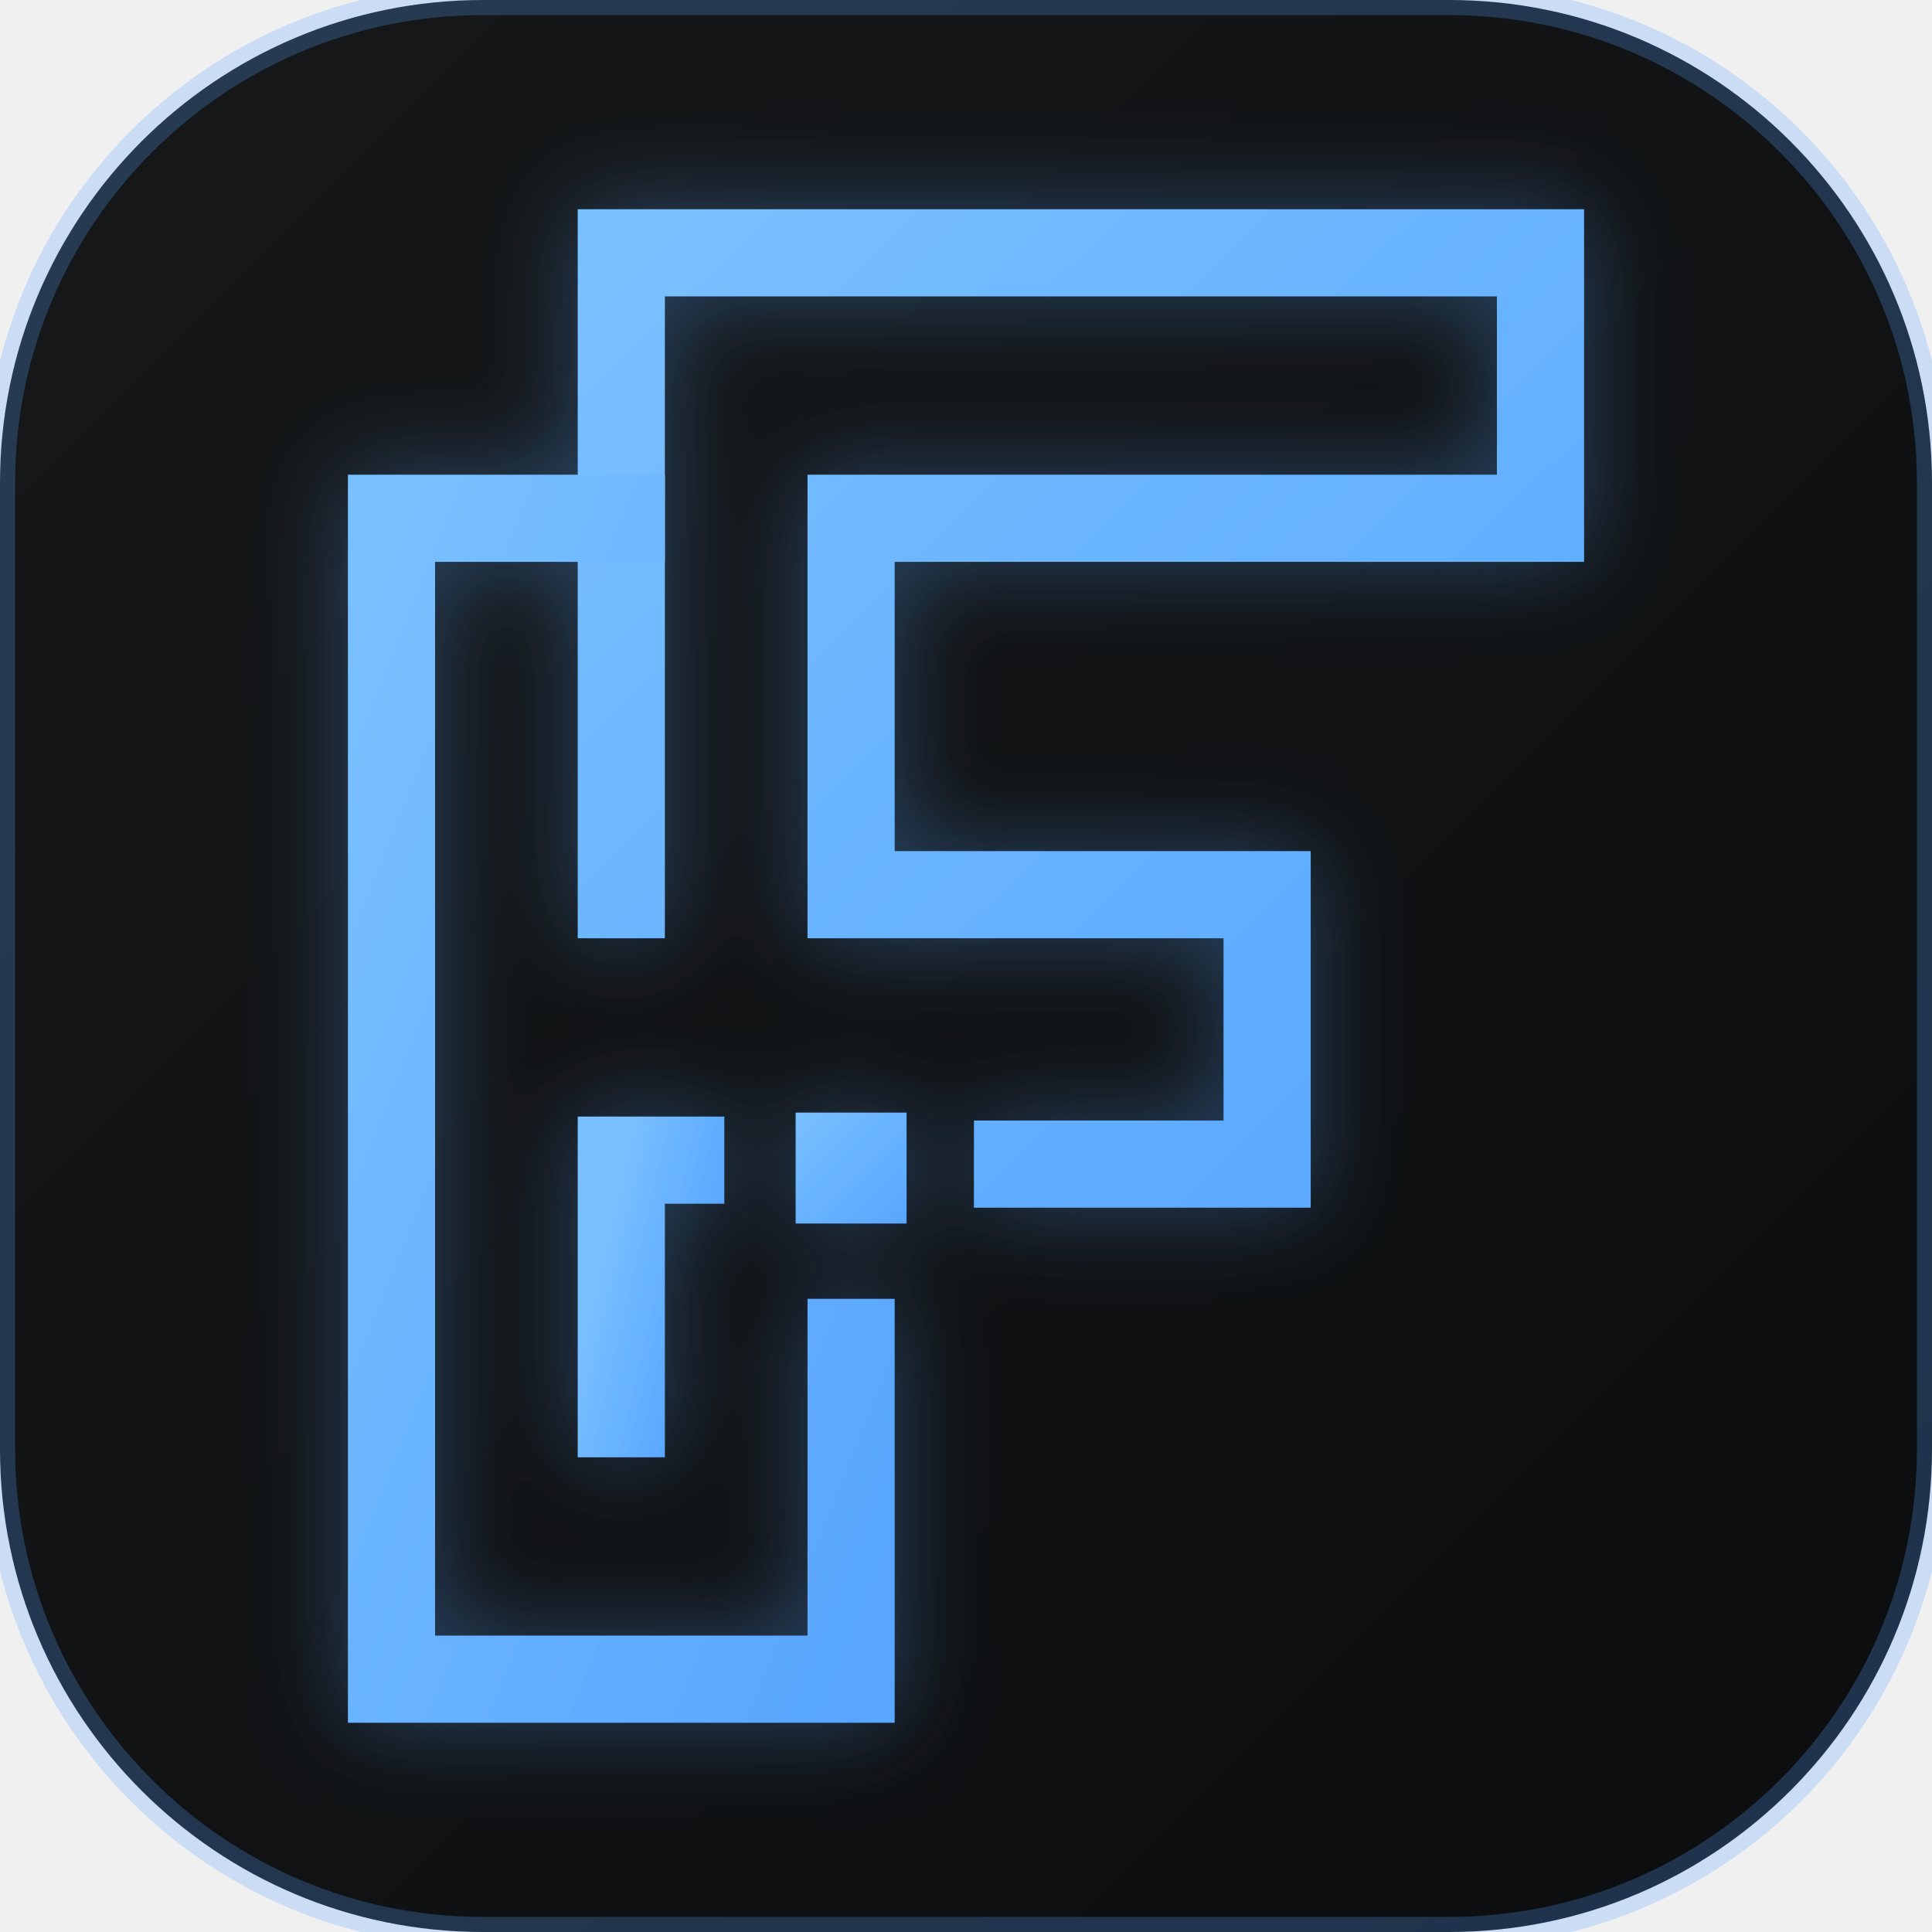
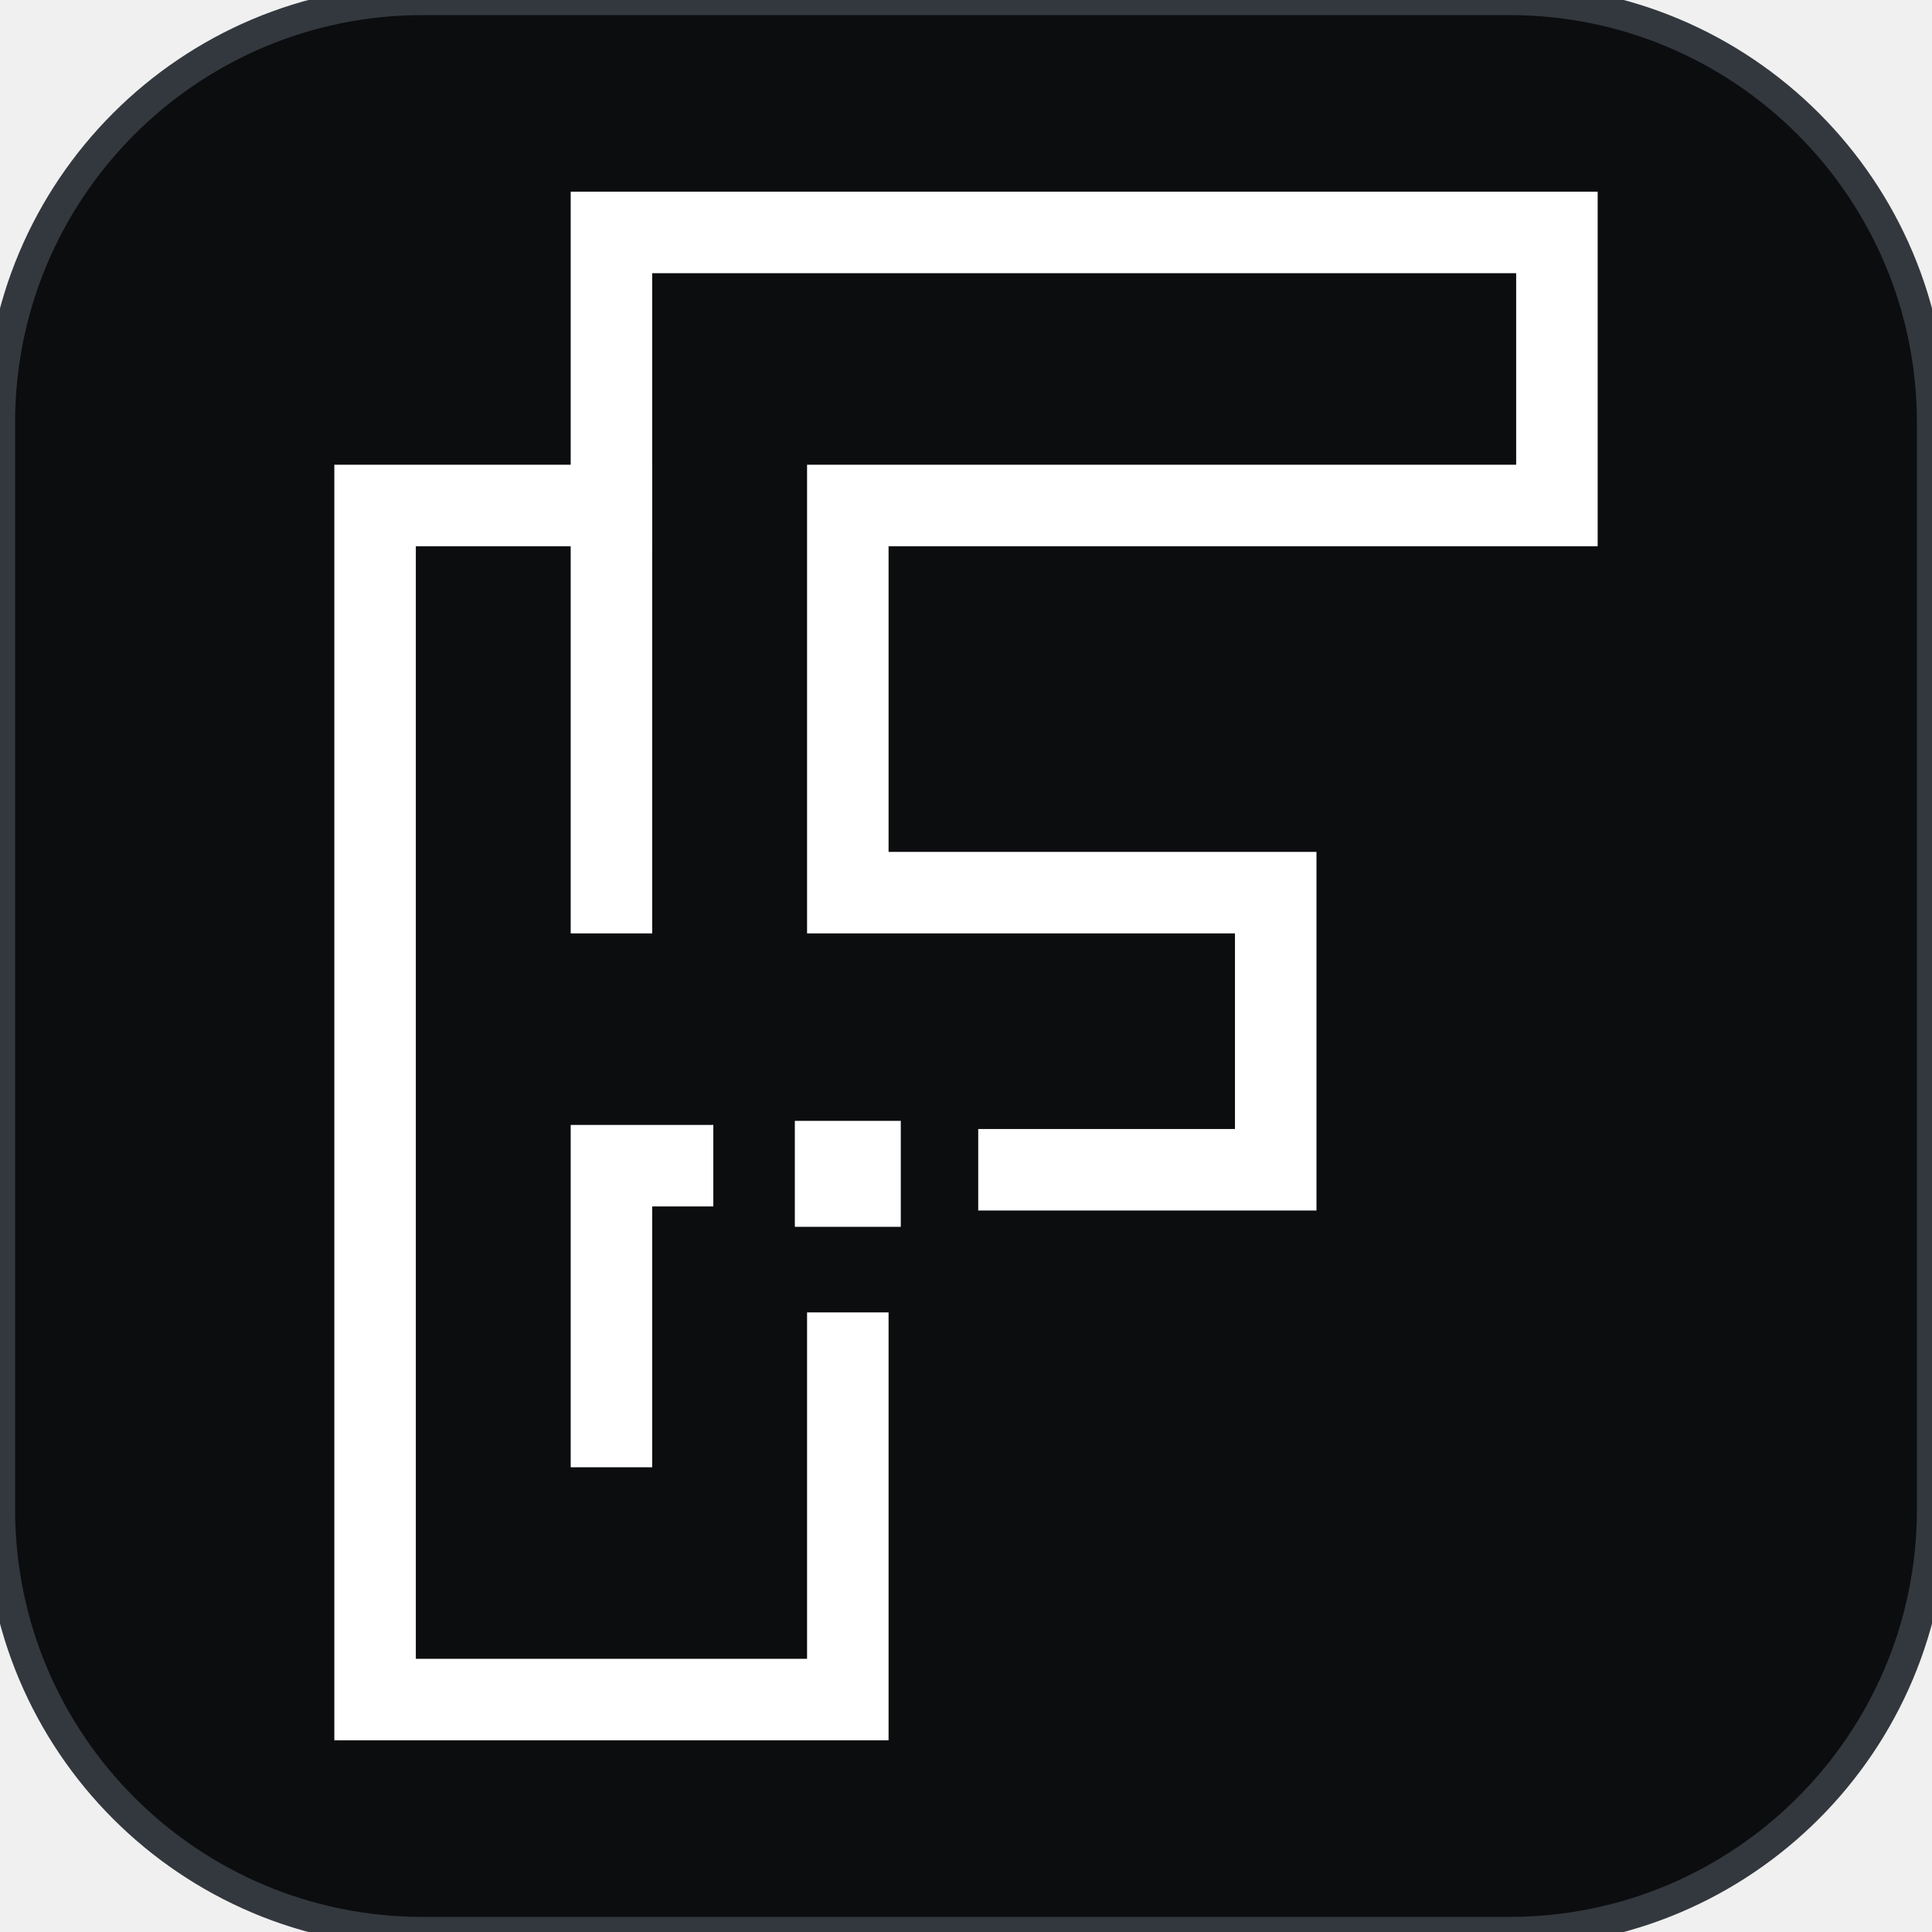
<svg xmlns="http://www.w3.org/2000/svg" viewBox="0 0 512 512" fill="none">
-   <defs>
-     <linearGradient id="bgGrad" x1="0%" y1="0%" x2="100%" y2="100%">
-       <stop offset="0%" stop-color="#161819" />
-       <stop offset="100%" stop-color="#0C0D0F" />
-     </linearGradient>
-     <linearGradient id="brandGrad" x1="0%" y1="0%" x2="100%" y2="100%">
-       <stop offset="0%" stop-color="#79C0FF" />
-       <stop offset="100%" stop-color="#58A6FF" />
-     </linearGradient>
-     <filter id="glow" x="-20%" y="-20%" width="140%" height="140%">
-       <feDropShadow dx="0" dy="0" stdDeviation="12" flood-color="#58A6FF" flood-opacity="0.35" />
-     </filter>
-   </defs>
-   <rect width="512" height="512" rx="128" fill="url(#bgGrad)" stroke="#58A6FF" stroke-width="8" stroke-opacity="0.25" />
-   <g transform="translate(256, 256) scale(1.05) translate(-321, -305)" filter="url(#glow)">
-     <g stroke="url(#brandGrad)" stroke-linecap="square" stroke-linejoin="miter" stroke-width="22">
+   <rect width="512" height="512" rx="112" fill="#0C0D0F" stroke="#33383F" stroke-width="8" />
+   <g transform="translate(256, 256) scale(1.08) translate(-321, -305)">
+     <g stroke="#FFFFFF" stroke-linecap="square" stroke-linejoin="miter" stroke-width="20">
      <path d="M234 287V125H466V192H292V287H397V355H334" />
      <path d="M234 192H176V485H292V400" />
      <path d="M234 418V354H249" />
-       <rect height="28" width="28" x="278" y="342" fill="url(#brandGrad)" stroke="none" />
+       <rect height="26" width="26" x="279" y="343" fill="#FFFFFF" stroke="none" />
    </g>
  </g>
</svg>
